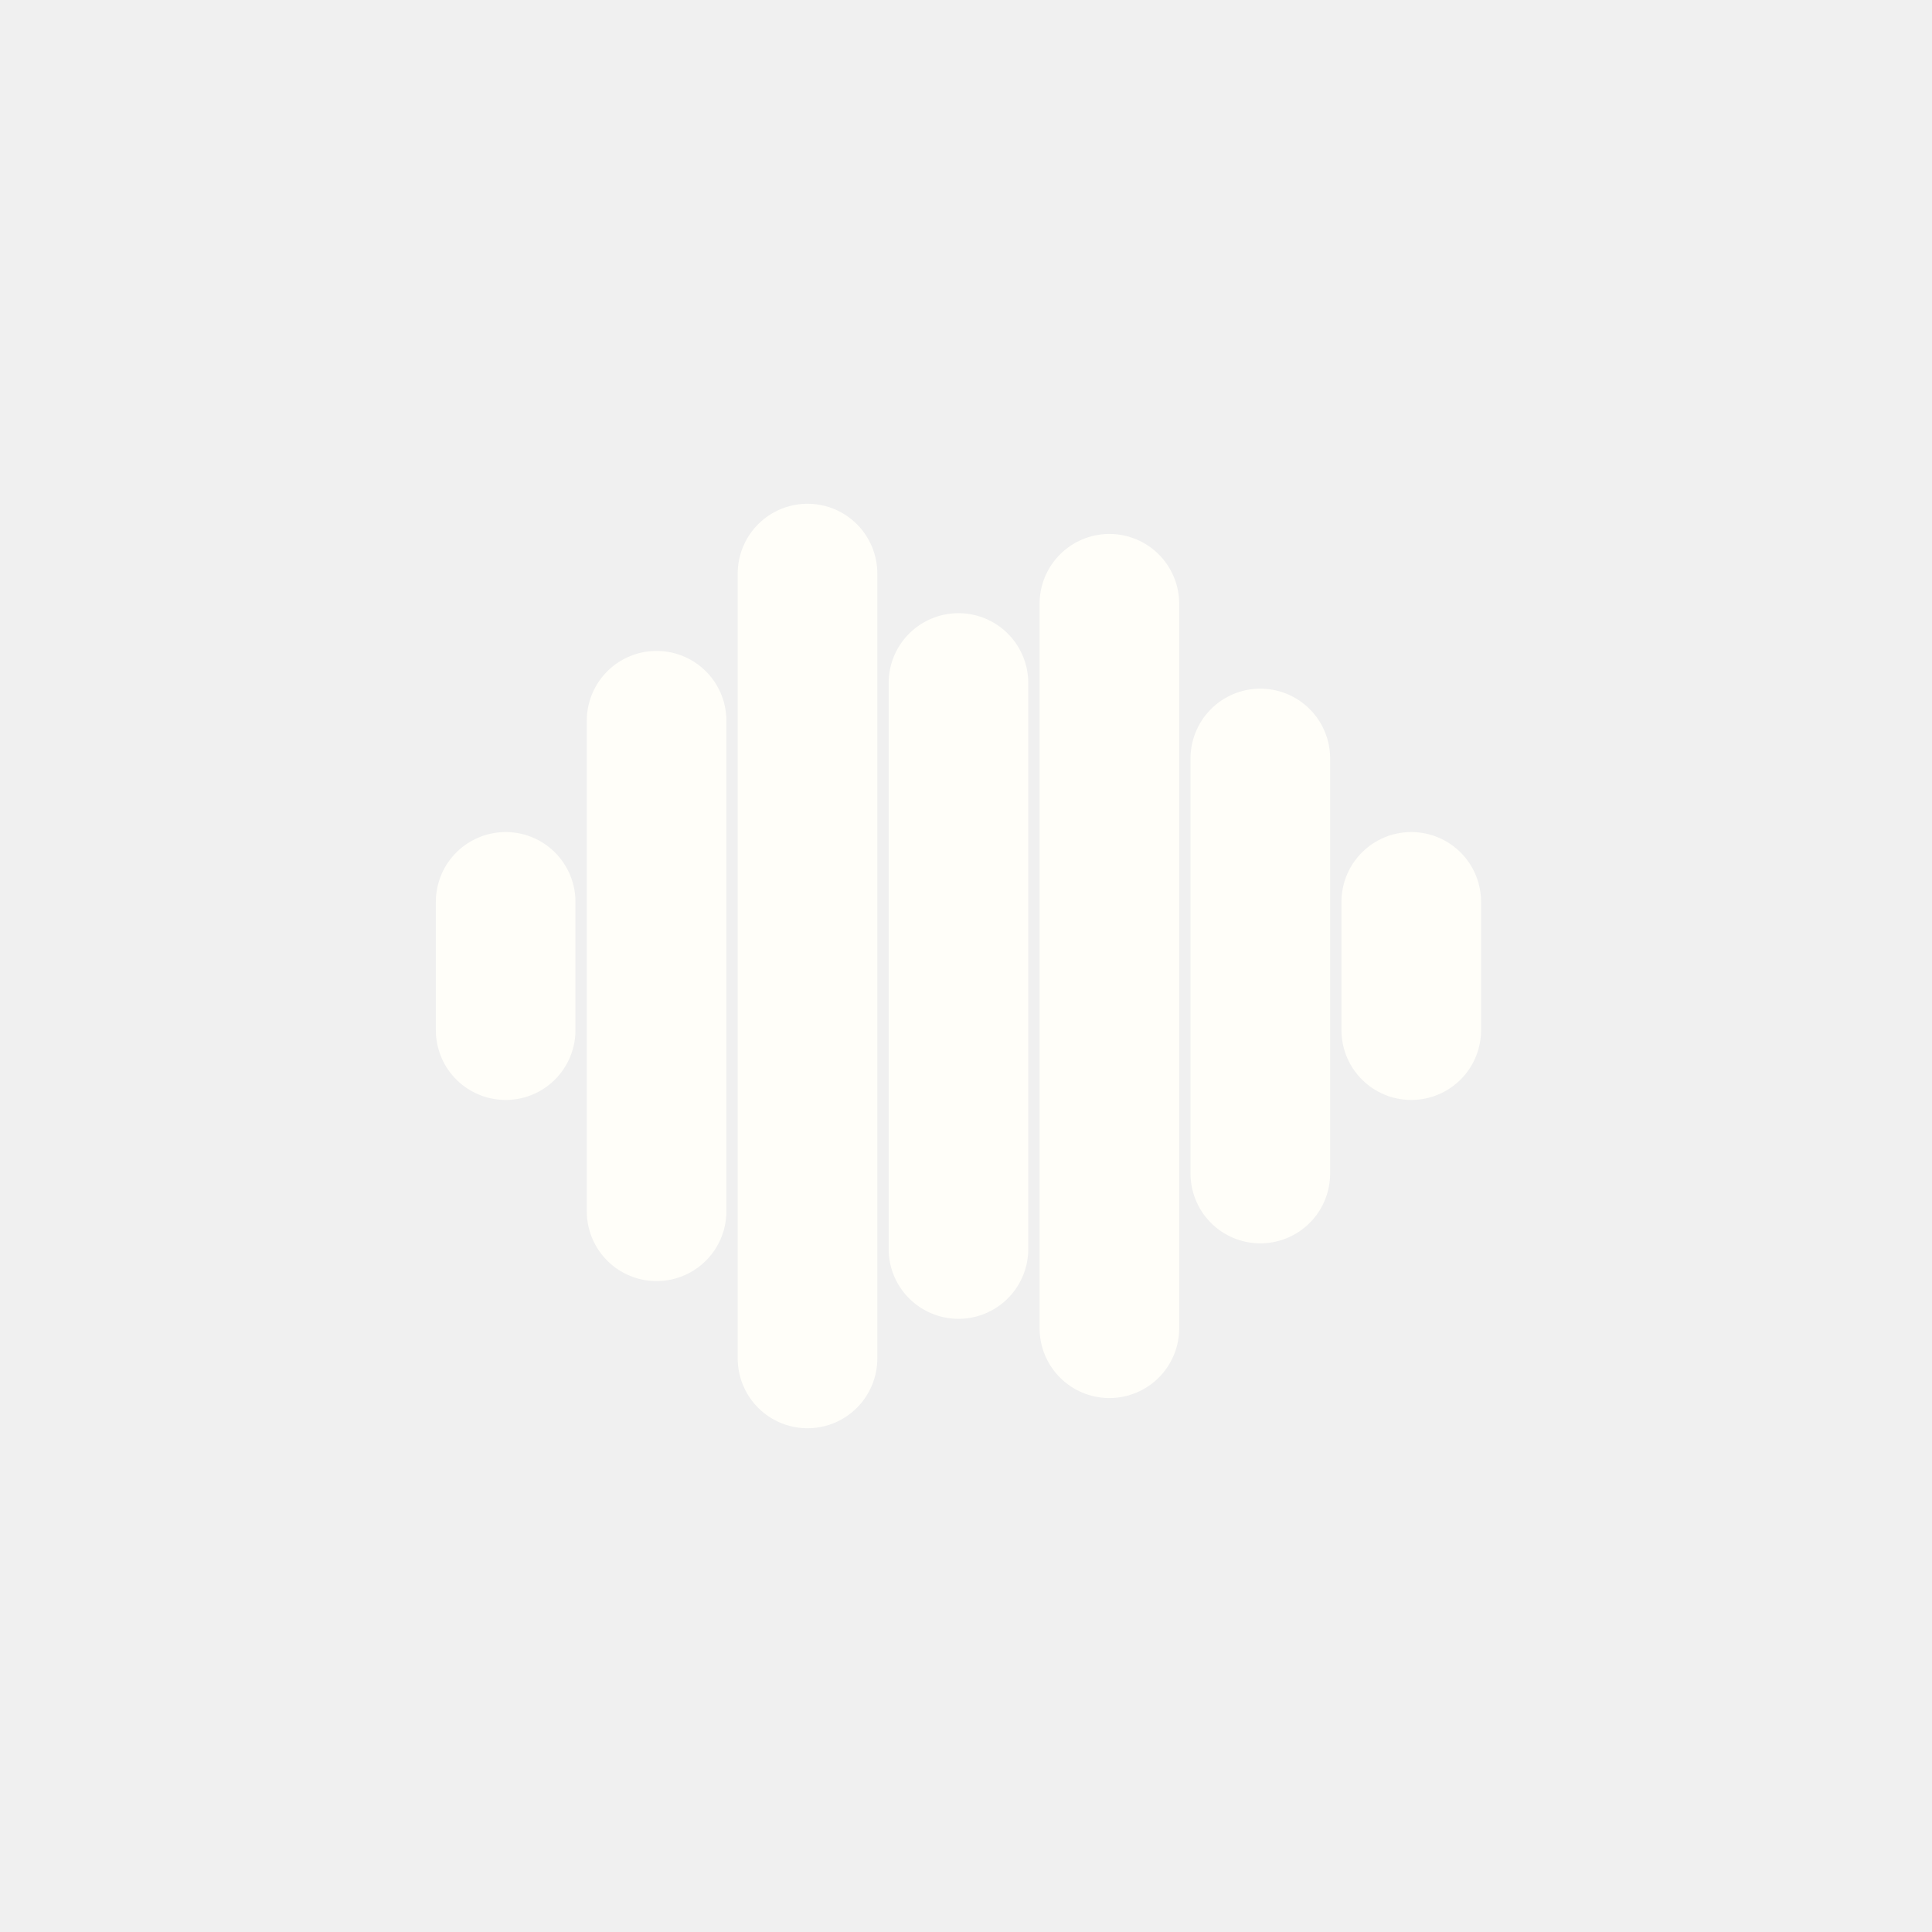
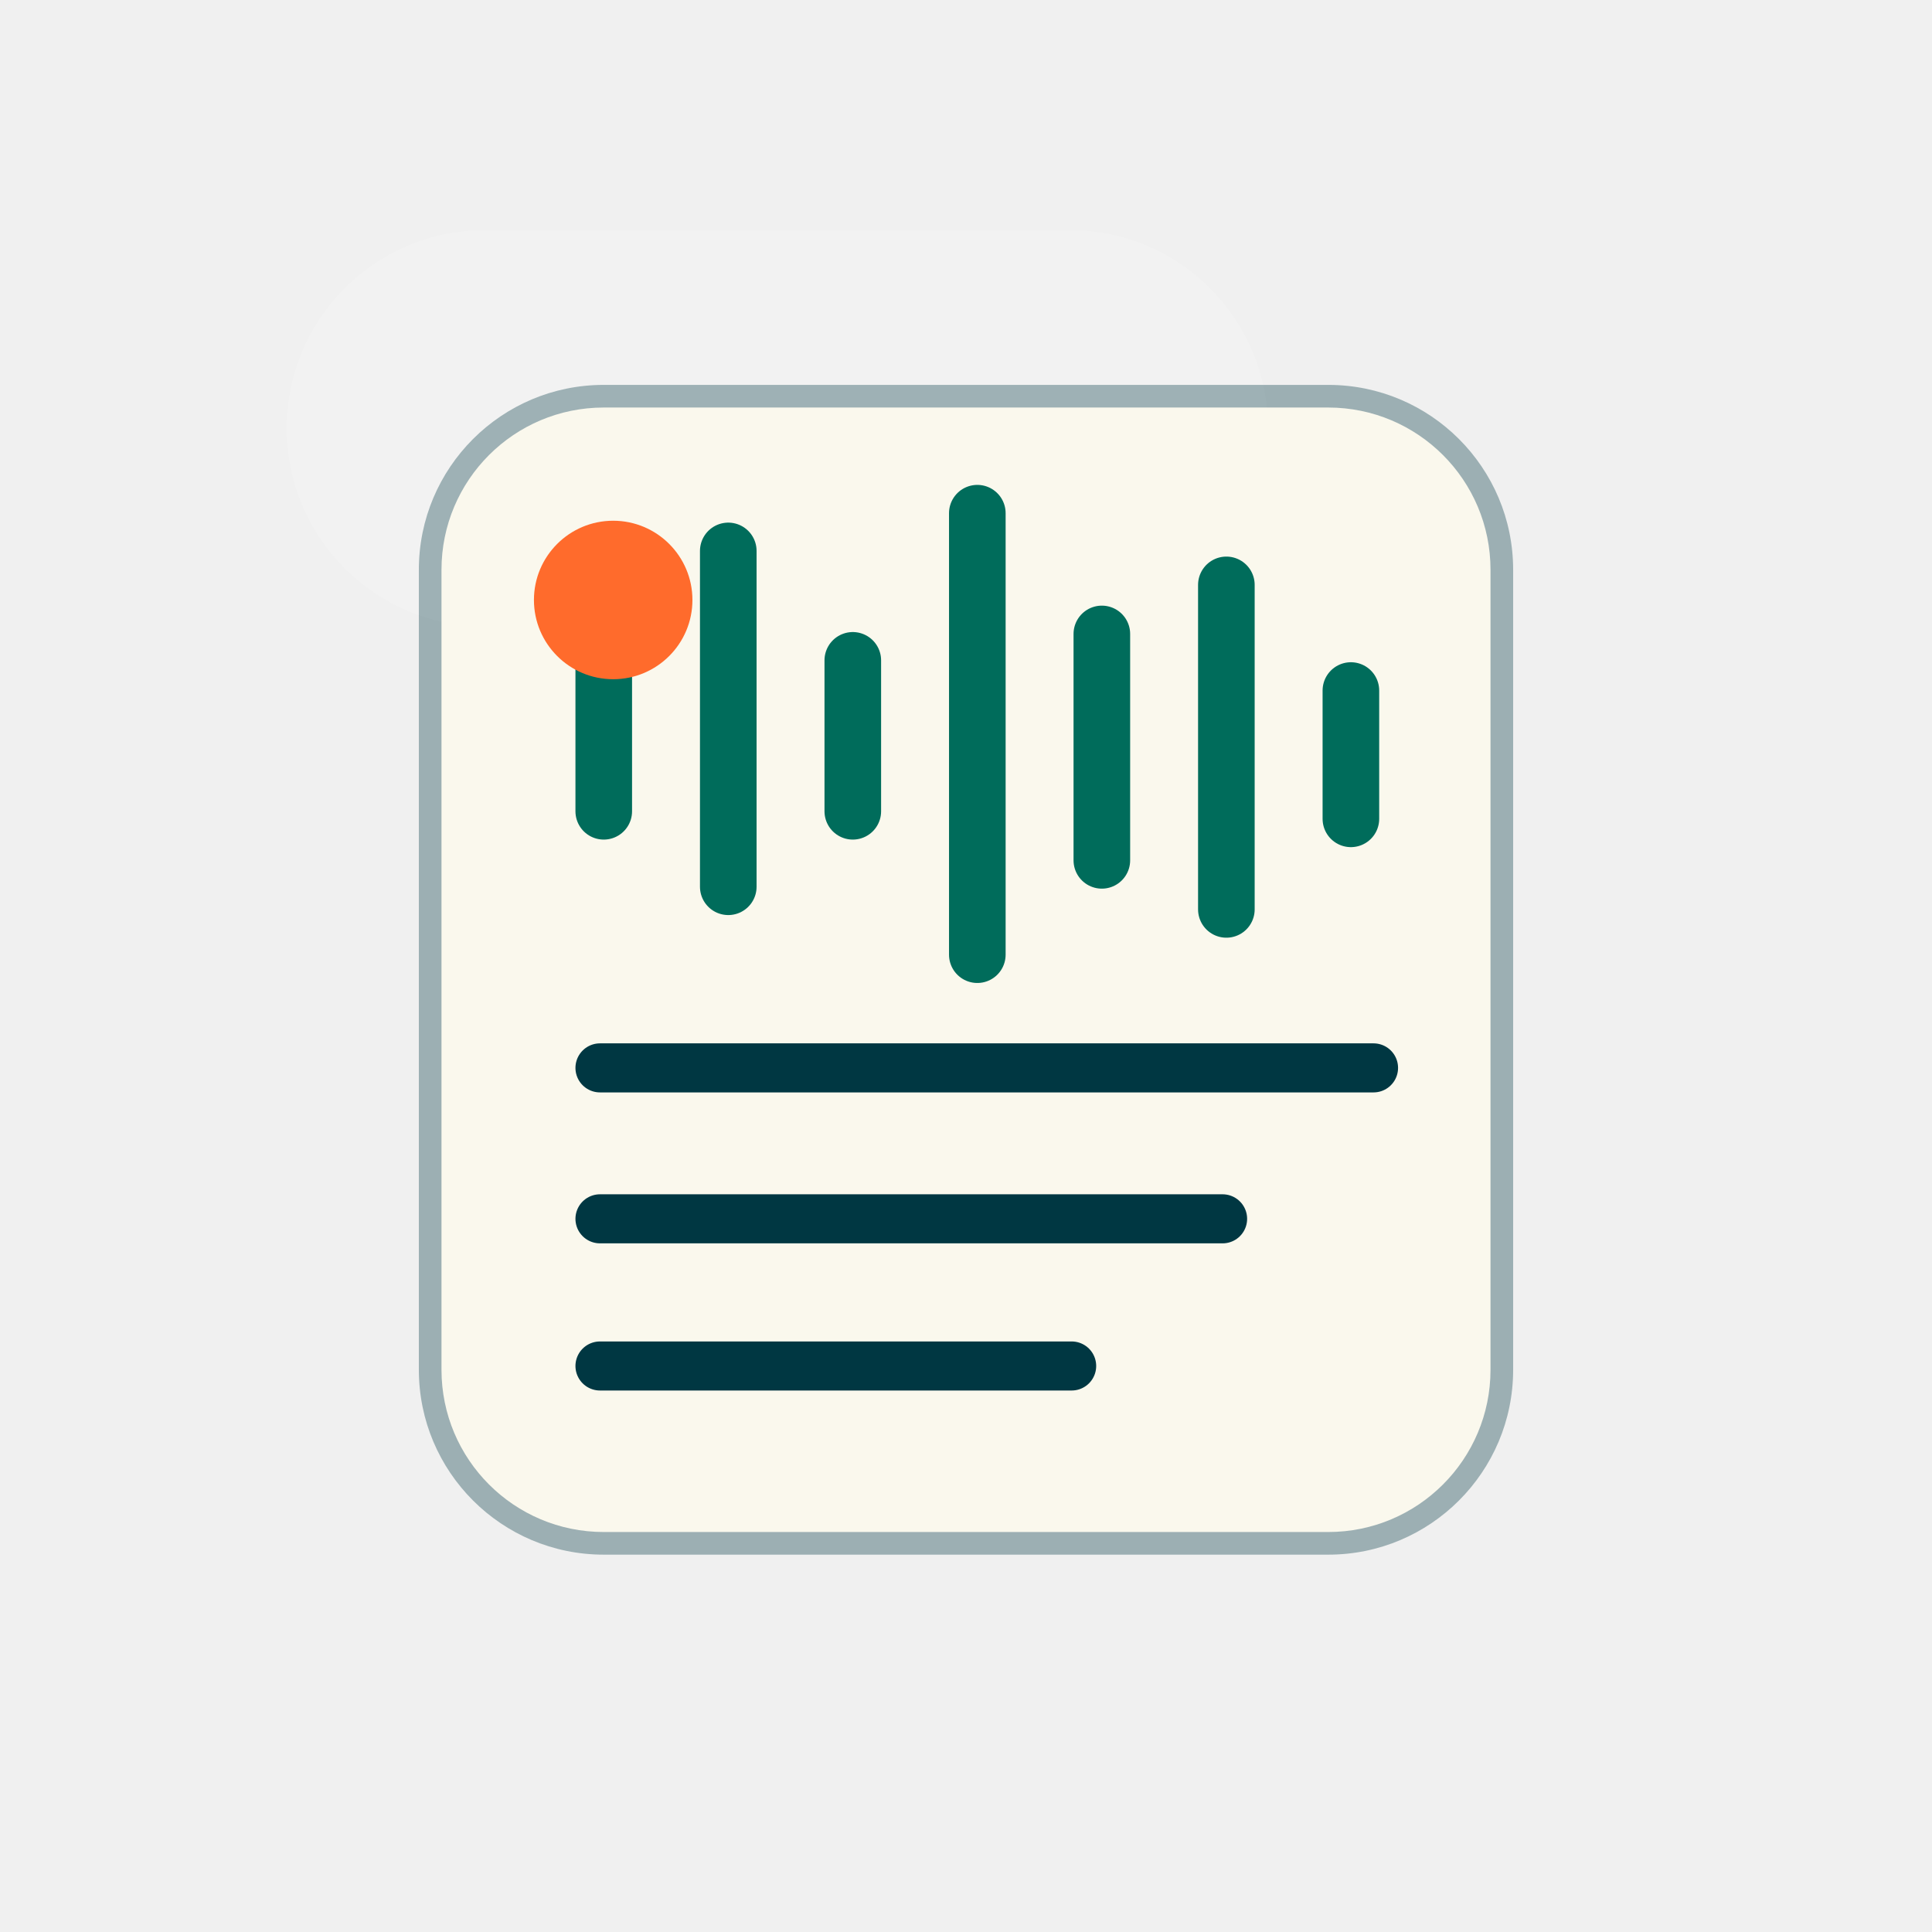
<svg xmlns="http://www.w3.org/2000/svg" viewBox="0 0 1024 1024" role="img" aria-labelledby="title desc">
  <defs>
    <linearGradient id="background" x1="176" y1="132" x2="848" y2="892" gradientUnits="userSpaceOnUse">
      <stop offset="0" stop-color="#2f6f4f" />
      <stop offset="1" stop-color="#153f31" />
    </linearGradient>
    <filter id="shadow" x="80" y="80" width="864" height="864" color-interpolation-filters="sRGB">
      <feDropShadow dx="0" dy="30" stdDeviation="36" flood-color="#0f261e" flood-opacity="0.24" />
    </filter>
  </defs>
-   <rect x="112" y="112" width="800" height="800" rx="216" fill="url(#background)" filter="url(#shadow)" />
-   <path d="M268 546V478M348 642V382M428 720V304M508 662V362M588 704V320M668 622V402M748 546V478" fill="none" stroke="#fffef9" stroke-width="74" stroke-linecap="round" stroke-linejoin="round" />
+   <rect x="64" y="64" width="896" height="896" rx="224" fill="url(#background)" filter="url(#shadow)" />
+   <rect x="152" y="122" width="520" height="210" rx="105" fill="#fff" opacity=".16" />
+   <rect x="222" y="204" width="580" height="620" rx="98" fill="#003742" opacity=".35" />
+   <rect x="234" y="216" width="556" height="596" rx="86" fill="#faf8ed" />
+   <path d="M320 430V330M386 470V292M452 430V350M518 506V272M584 456V336M650 482V310M716 434V366" fill="none" stroke="#006c5b" stroke-width="30" stroke-linecap="round" stroke-linejoin="round" />
+   <circle cx="325" cy="318" r="42" fill="#ff6b2c" />
+   <path d="M318 566H728M318 646H648M318 724H568" fill="none" stroke="#003742" stroke-width="26" stroke-linecap="round" />
</svg>
